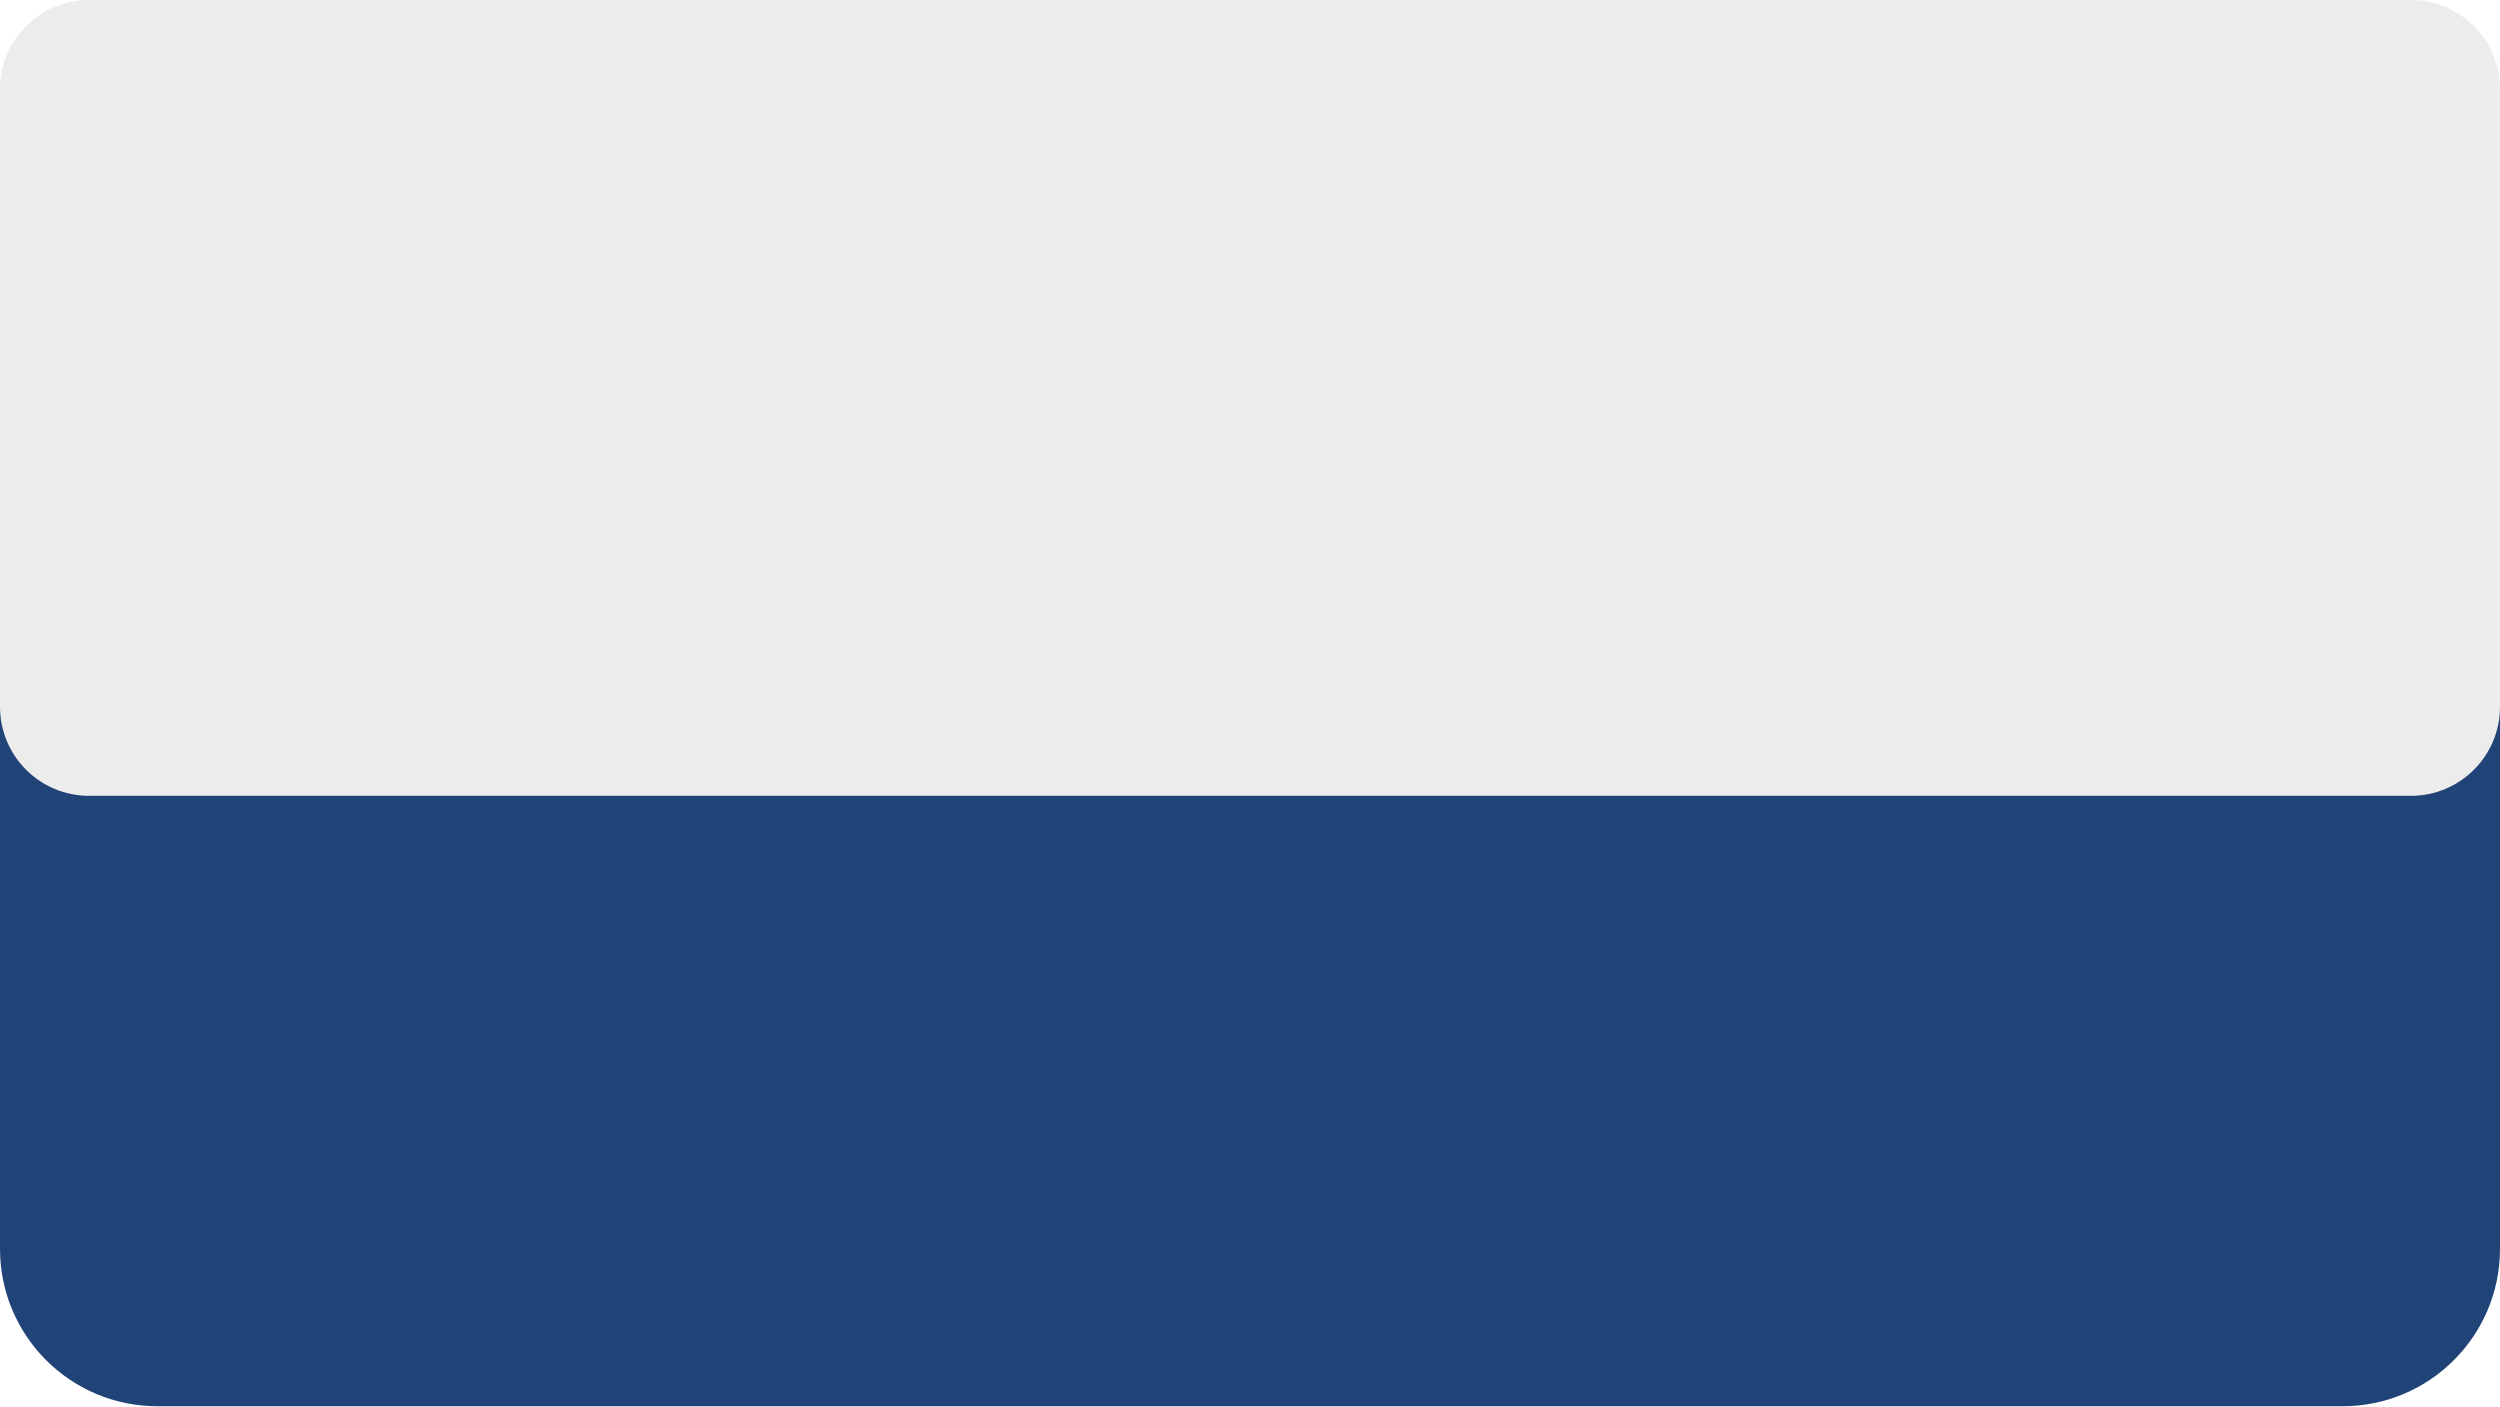
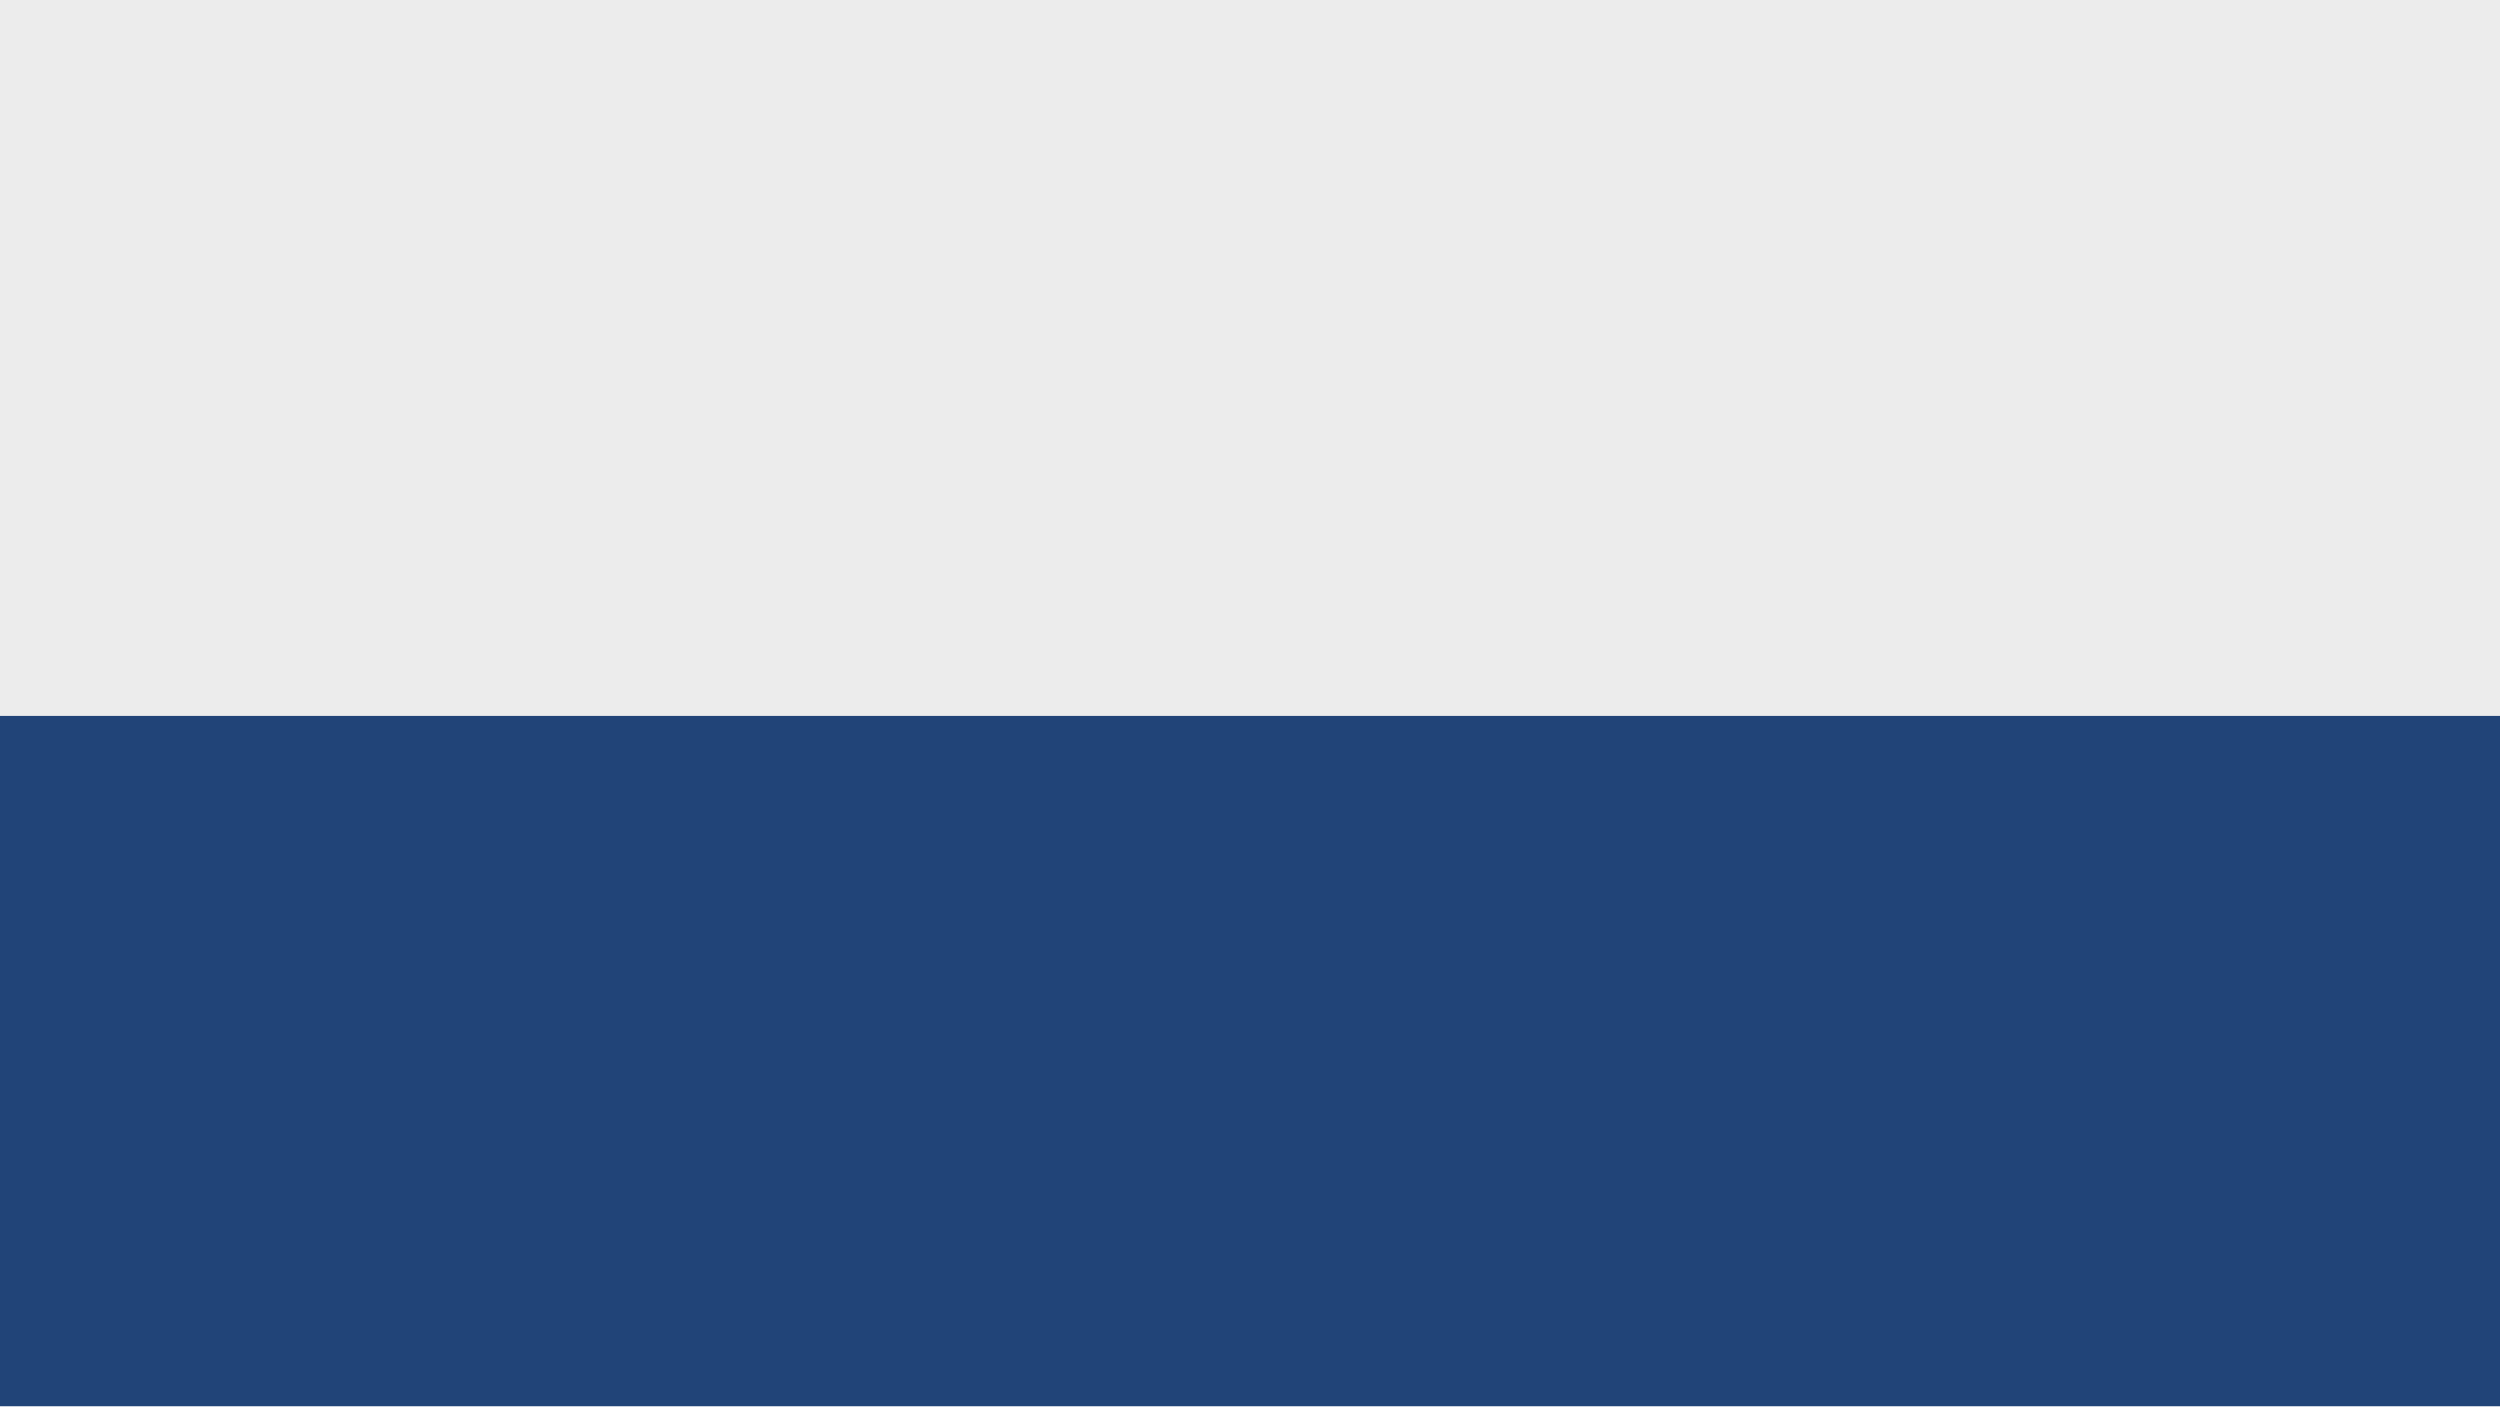
<svg xmlns="http://www.w3.org/2000/svg" id="svg8" version="1.1" viewBox="0 0 1016 571.5" height="571.5mm" width="1016mm">
  <defs id="defs2" />
-   <g transform="translate(-13.29926,340.2679)" id="layer1">
-     <rect ry="63.969" y="-340.268" x="13.299" height="571.5" width="1016" id="rect815" style="opacity:1;fill:#214478;fill-opacity:1;stroke:none;stroke-width:12.076;stroke-linecap:round;stroke-linejoin:round;stroke-miterlimit:4;stroke-dasharray:none;stroke-opacity:1;paint-order:stroke markers fill" />
-     <rect style="opacity:1;fill:#ececec;fill-opacity:1;stroke:none;stroke-width:9.084;stroke-linecap:round;stroke-linejoin:round;stroke-miterlimit:4;stroke-dasharray:none;stroke-opacity:1;paint-order:stroke markers fill" id="rect819" width="1016" height="323.424" x="13.299" y="-340.268" ry="36.202" />
-   </g>
+   <path id="rect815" d="M 0,0 H 1016 V 571.5 H 0 Z" style="opacity:1;fill:#214478;fill-opacity:1;stroke:none;stroke-width:12.076;stroke-linecap:round;stroke-linejoin:round;stroke-miterlimit:4;stroke-dasharray:none;stroke-opacity:1;paint-order:stroke markers fill" />
+   <path id="rect819" d="M 0,0 H 1016 V 290.944 H 0 Z" style="opacity:1;fill:#ececec;fill-opacity:1;stroke:none;stroke-width:8.616;stroke-linecap:round;stroke-linejoin:round;stroke-miterlimit:4;stroke-dasharray:none;stroke-opacity:1;paint-order:stroke markers fill" />
</svg>
